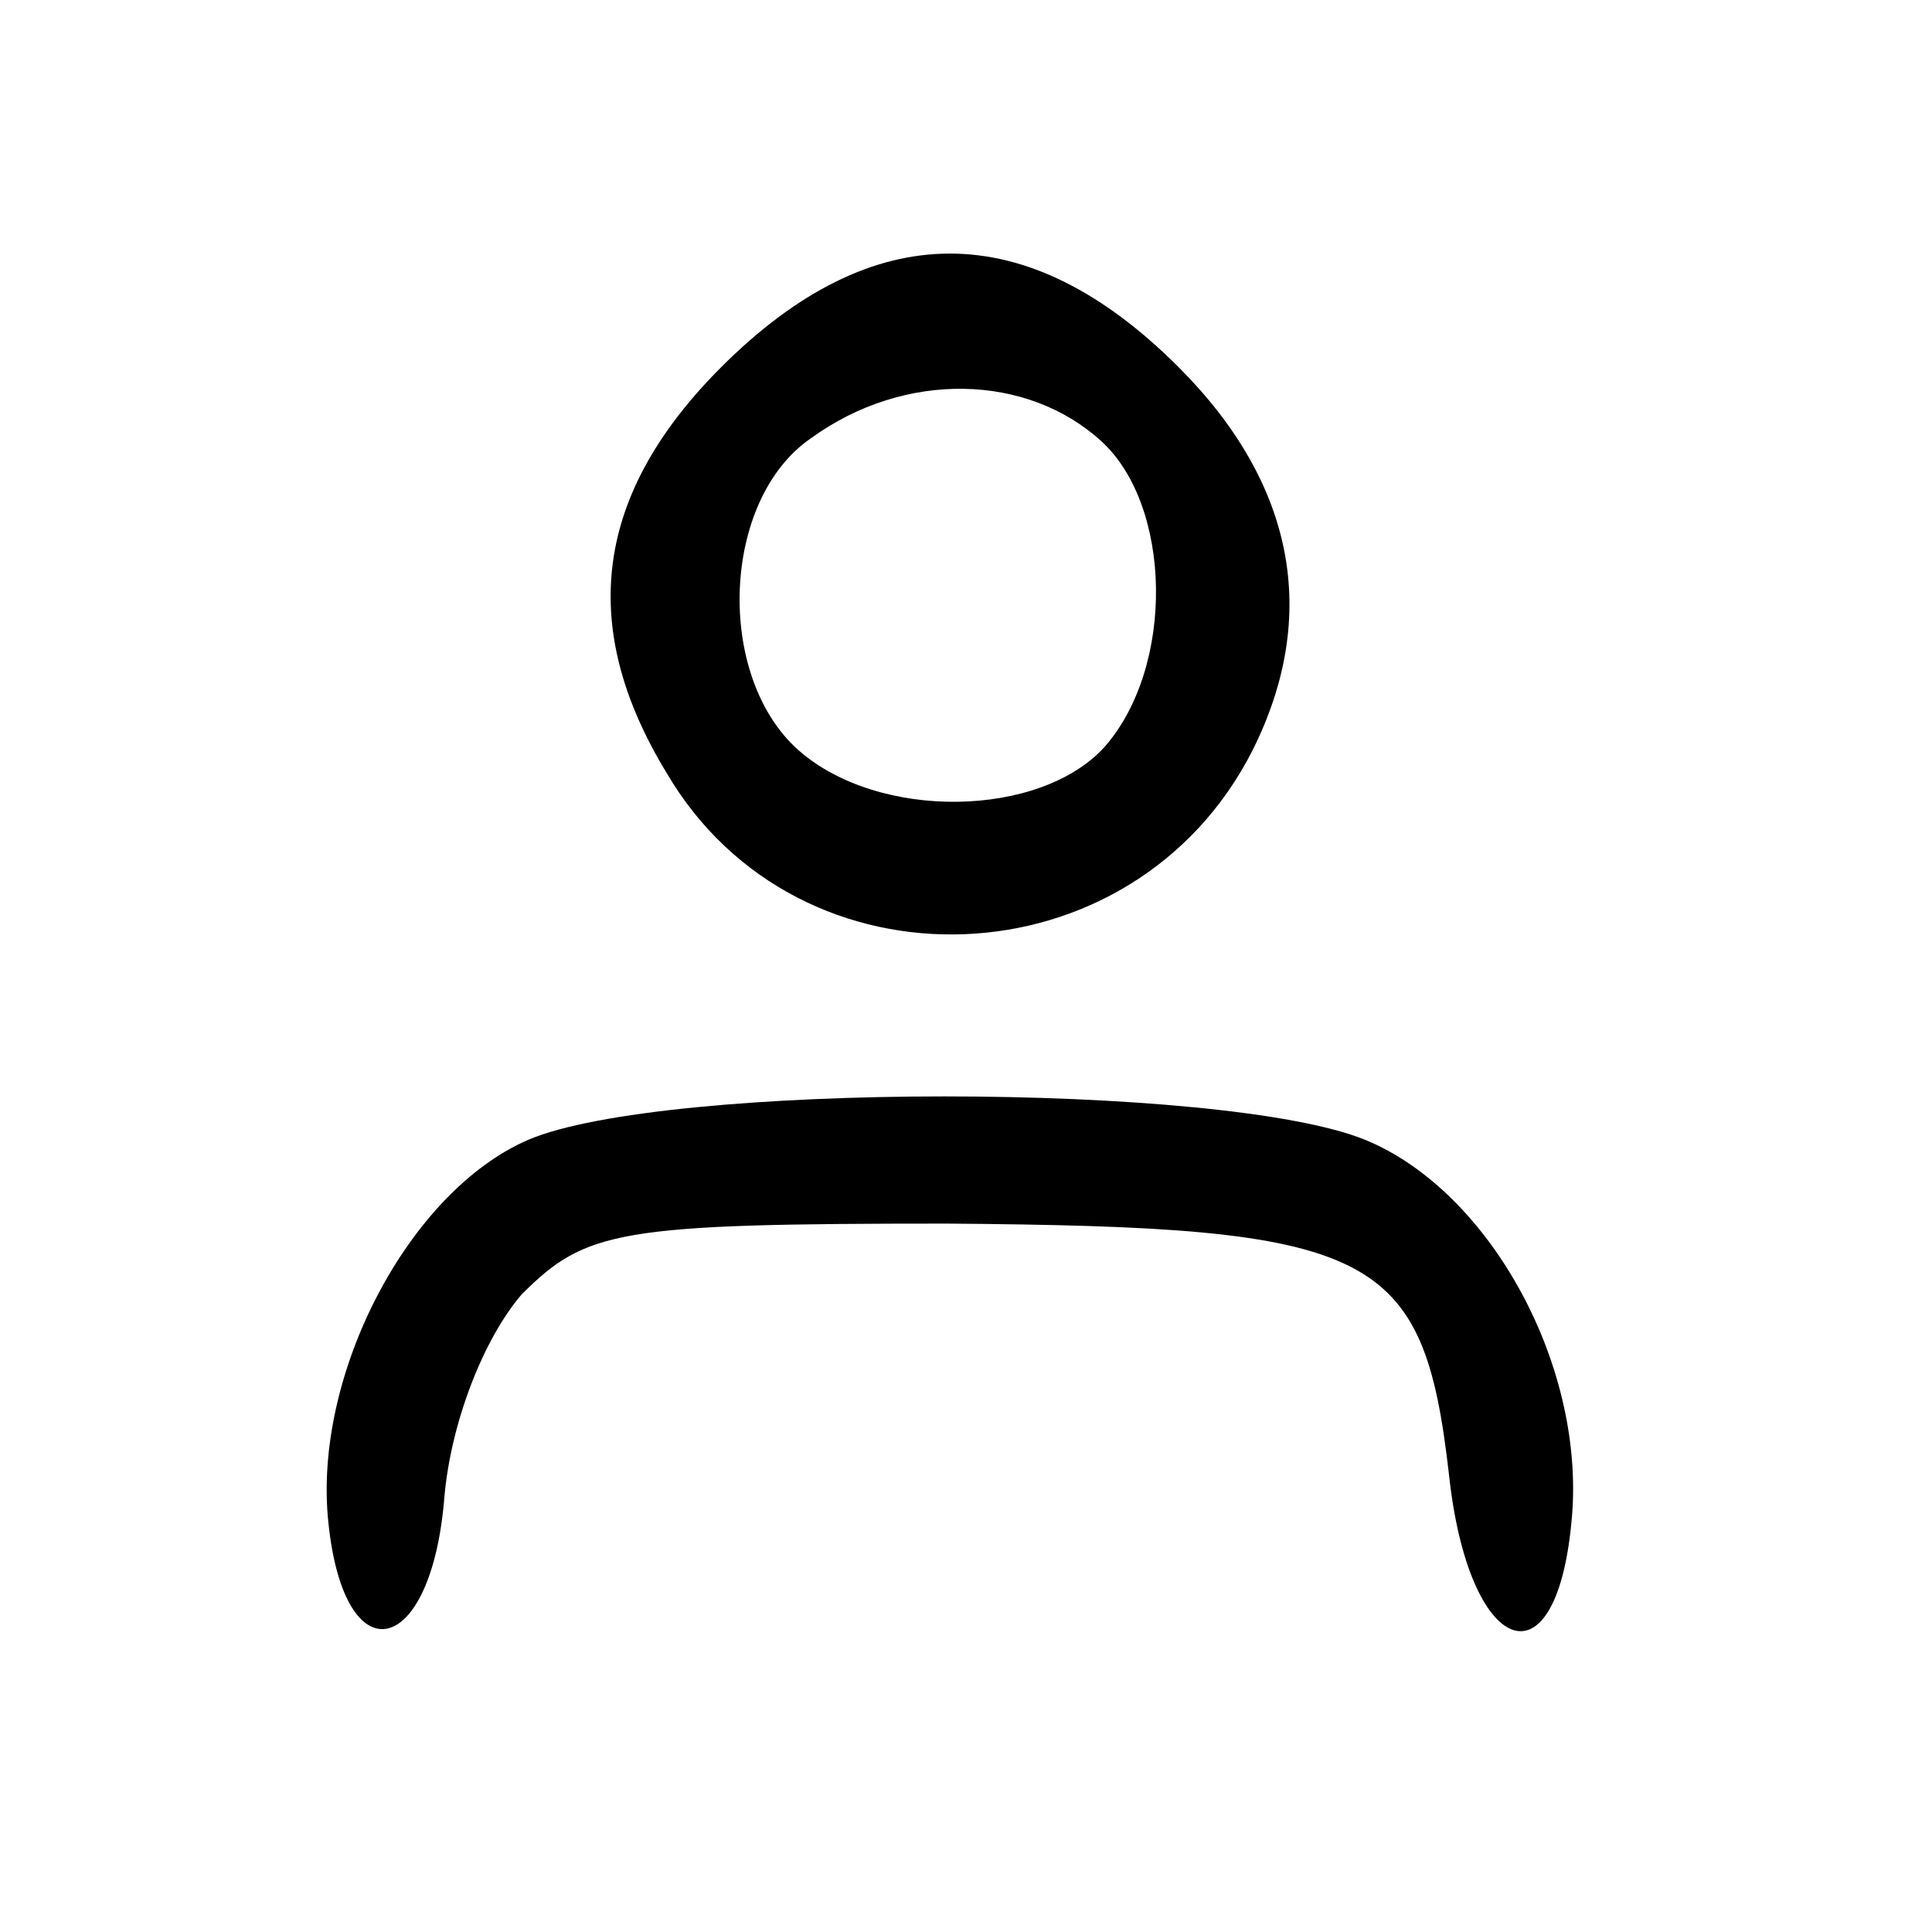
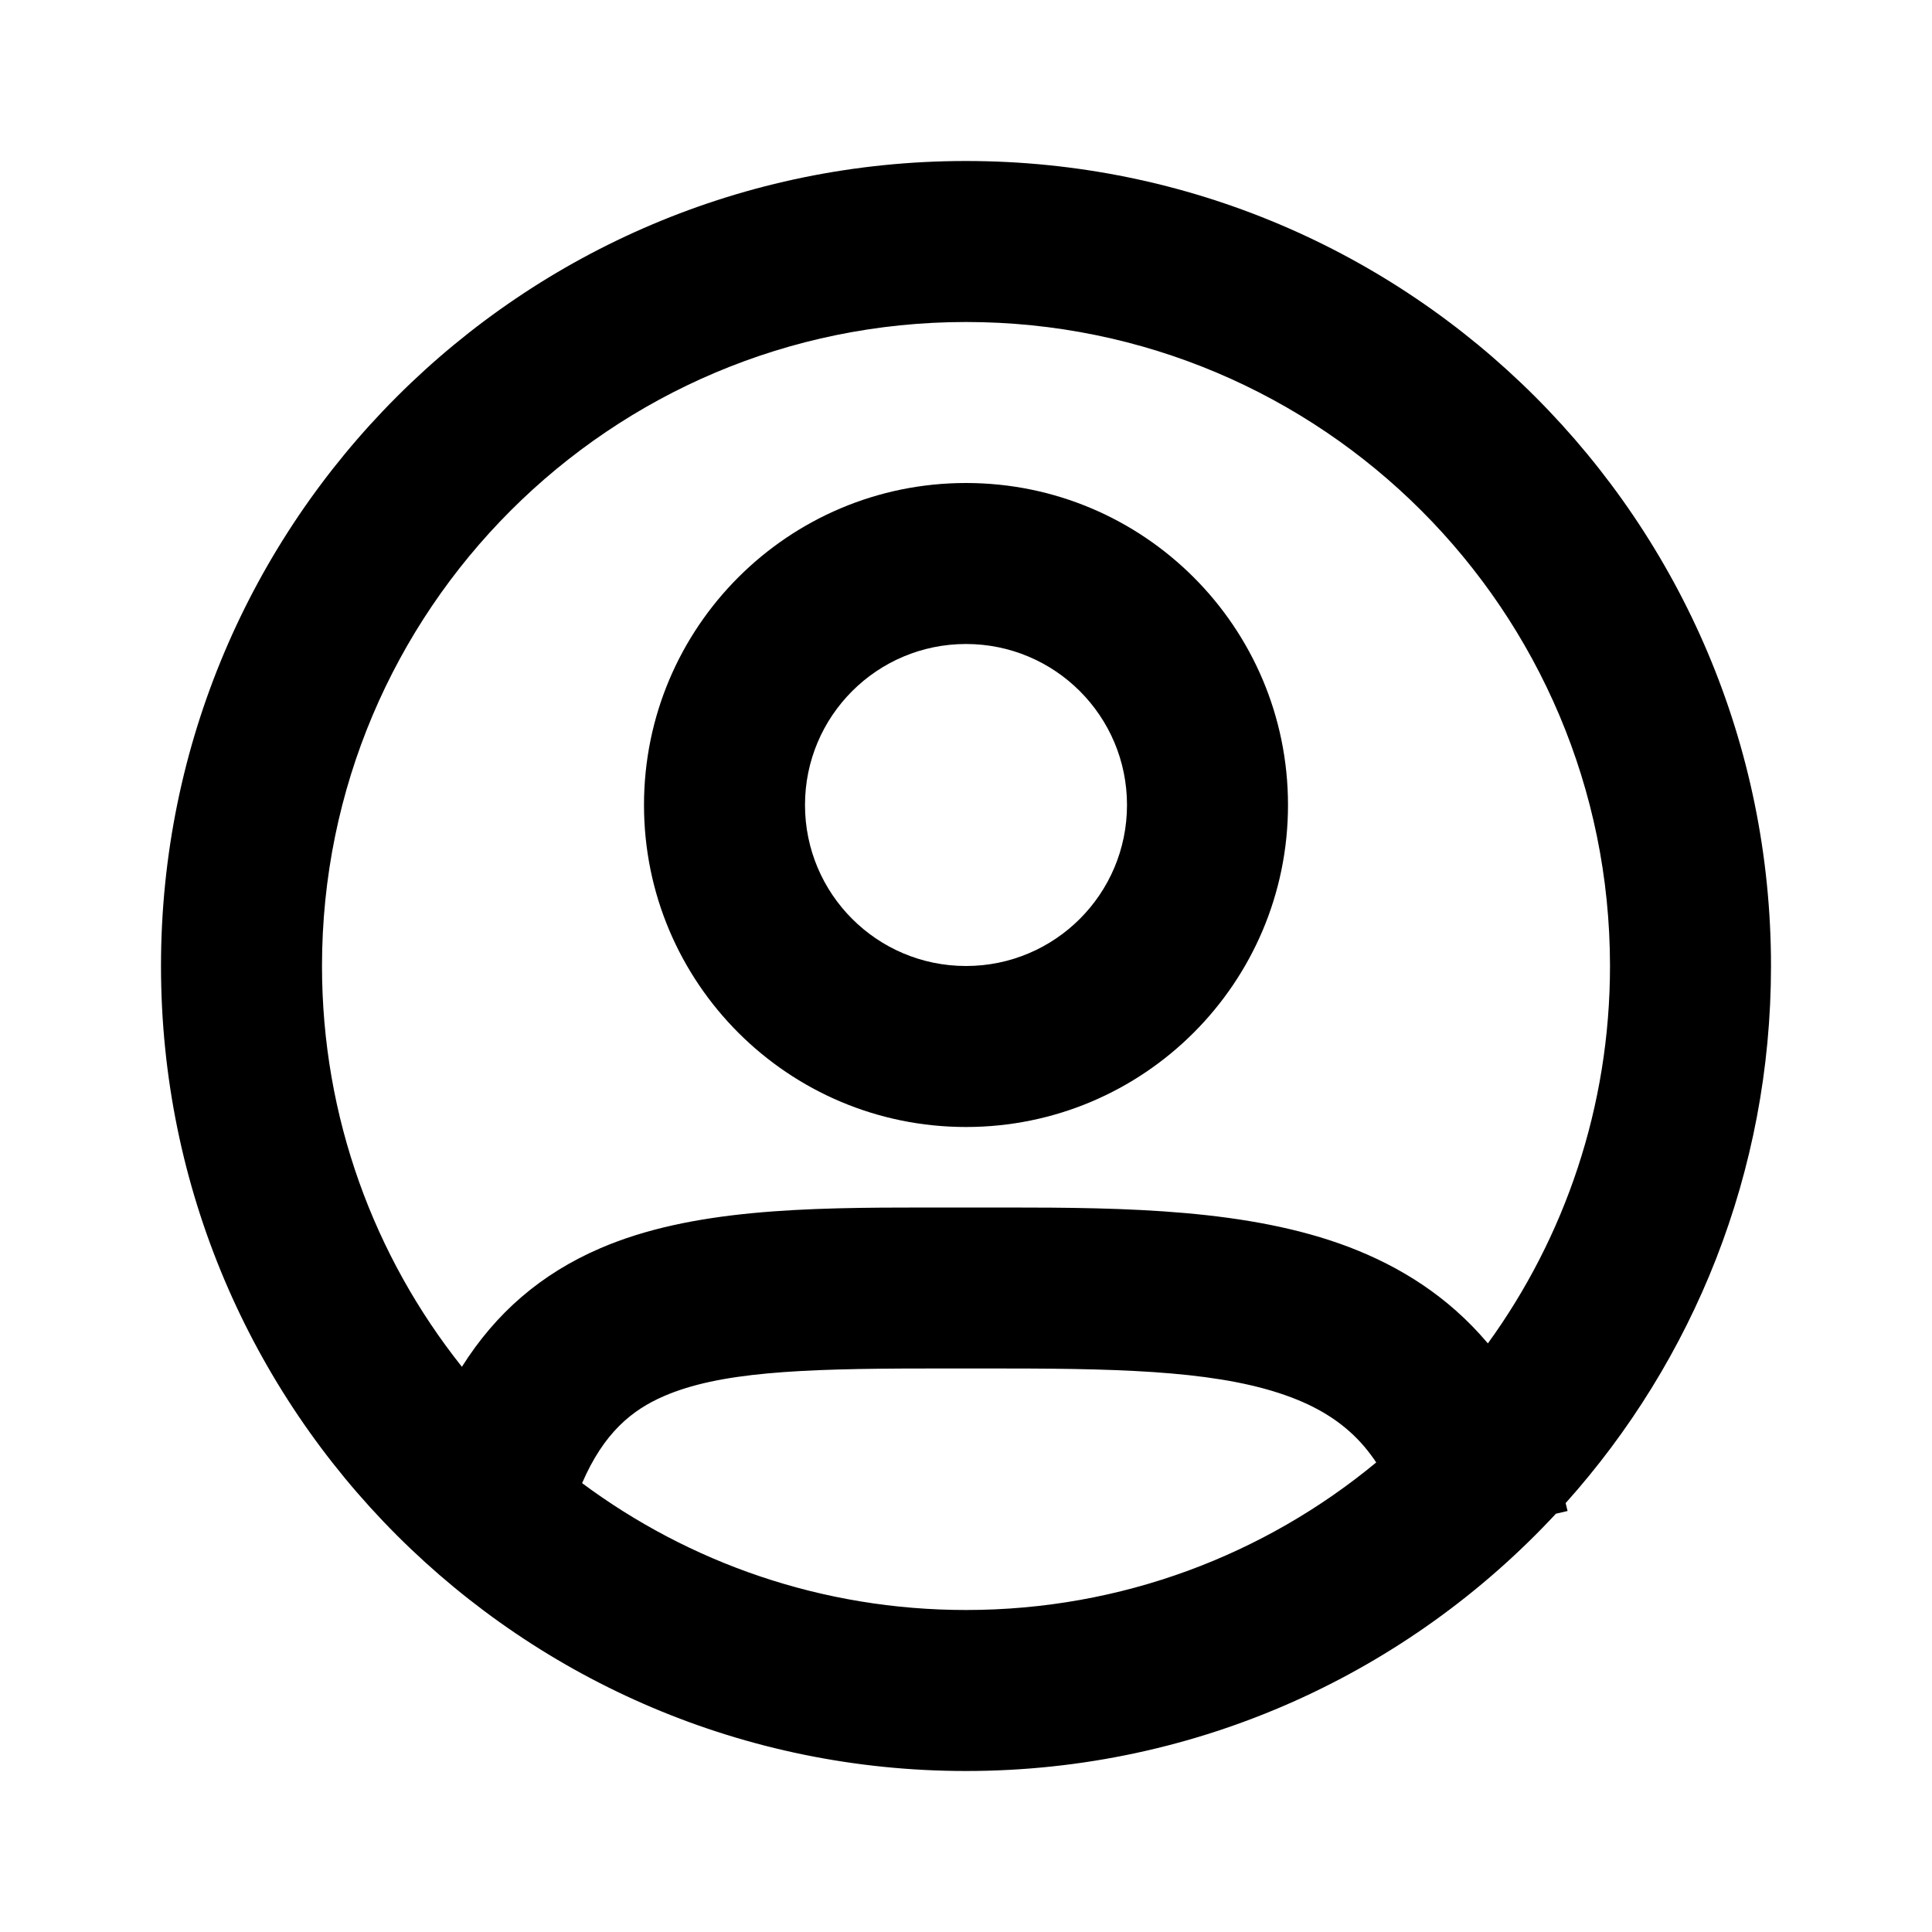
- <svg xmlns="http://www.w3.org/2000/svg" version="1.0" width="60pt" height="60pt" viewBox="0 0 60 60" preserveAspectRatio="xMidYMid meet">
-   <g transform="translate(0,60) scale(0.1,-0.1)" fill="#000000" stroke="none">
-     <path d="M224 486 c-39 -39 -45 -80 -17 -126 41 -70 145 -66 182 7 21 42 13 83 -23 119 -47 47 -95 47 -142 0z m118 -23 c22 -20 23 -70 1 -95 -20 -22 -70 -23 -95 -1 -26 23 -24 78 4 97 29 21 67 20 90 -1z" />
-     <path d="M164 246 c-37 -16 -67 -73 -62 -119 5 -48 32 -42 36 8 2 23 12 49 24 63 20 20 30 22 132 22 133 -1 148 -8 156 -78 6 -56 33 -67 38 -15 5 48 -25 103 -64 119 -44 18 -218 18 -260 0z" />
-   </g>
+ <svg xmlns="http://www.w3.org/2000/svg" width="800px" height="800px" viewBox="0 0 24 24" fill="none">
+   <path fill-rule="evenodd" clip-rule="evenodd" d="M12 6C9.791 6 8 7.791 8 10C8 12.209 9.791 14 12 14C14.209 14 16 12.209 16 10C16 7.791 14.209 6 12 6ZM10 10C10 8.895 10.895 8 12 8C13.105 8 14 8.895 14 10C14 11.105 13.105 12 12 12C10.895 12 10 11.105 10 10Z" fill="#000000" />
+   <path fill-rule="evenodd" clip-rule="evenodd" d="M19.328 18.804C17.502 20.77 14.895 22 12 22C6.477 22 2 17.523 2 12C2 6.477 6.477 2 12 2C17.523 2 22 6.477 22 12C22 14.564 21.035 16.902 19.449 18.672C19.457 18.704 19.465 18.737 19.473 18.77L19.328 18.804ZM4 12C4 7.582 7.582 4 12 4C16.418 4 20 7.582 20 12C20 13.751 19.437 15.371 18.483 16.688C18.479 16.683 18.474 16.678 18.47 16.673C17.99 16.109 17.4 15.736 16.754 15.49C15.521 15.022 13.998 15 12.5 15H11.5C10.016 15 8.587 15.018 7.455 15.507C6.722 15.823 6.159 16.31 5.738 16.979C4.65 15.612 4 13.882 4 12ZM7.231 18.424C8.563 19.414 10.213 20 12 20C13.936 20 15.712 19.312 17.096 18.167C17.048 18.095 16.998 18.03 16.948 17.97C16.72 17.703 16.429 17.506 16.044 17.36C15.214 17.045 14.075 17 12.5 17H11.5C9.911 17 8.928 17.049 8.248 17.343C7.851 17.515 7.502 17.797 7.231 18.424Z" fill="#000000" />
</svg>
